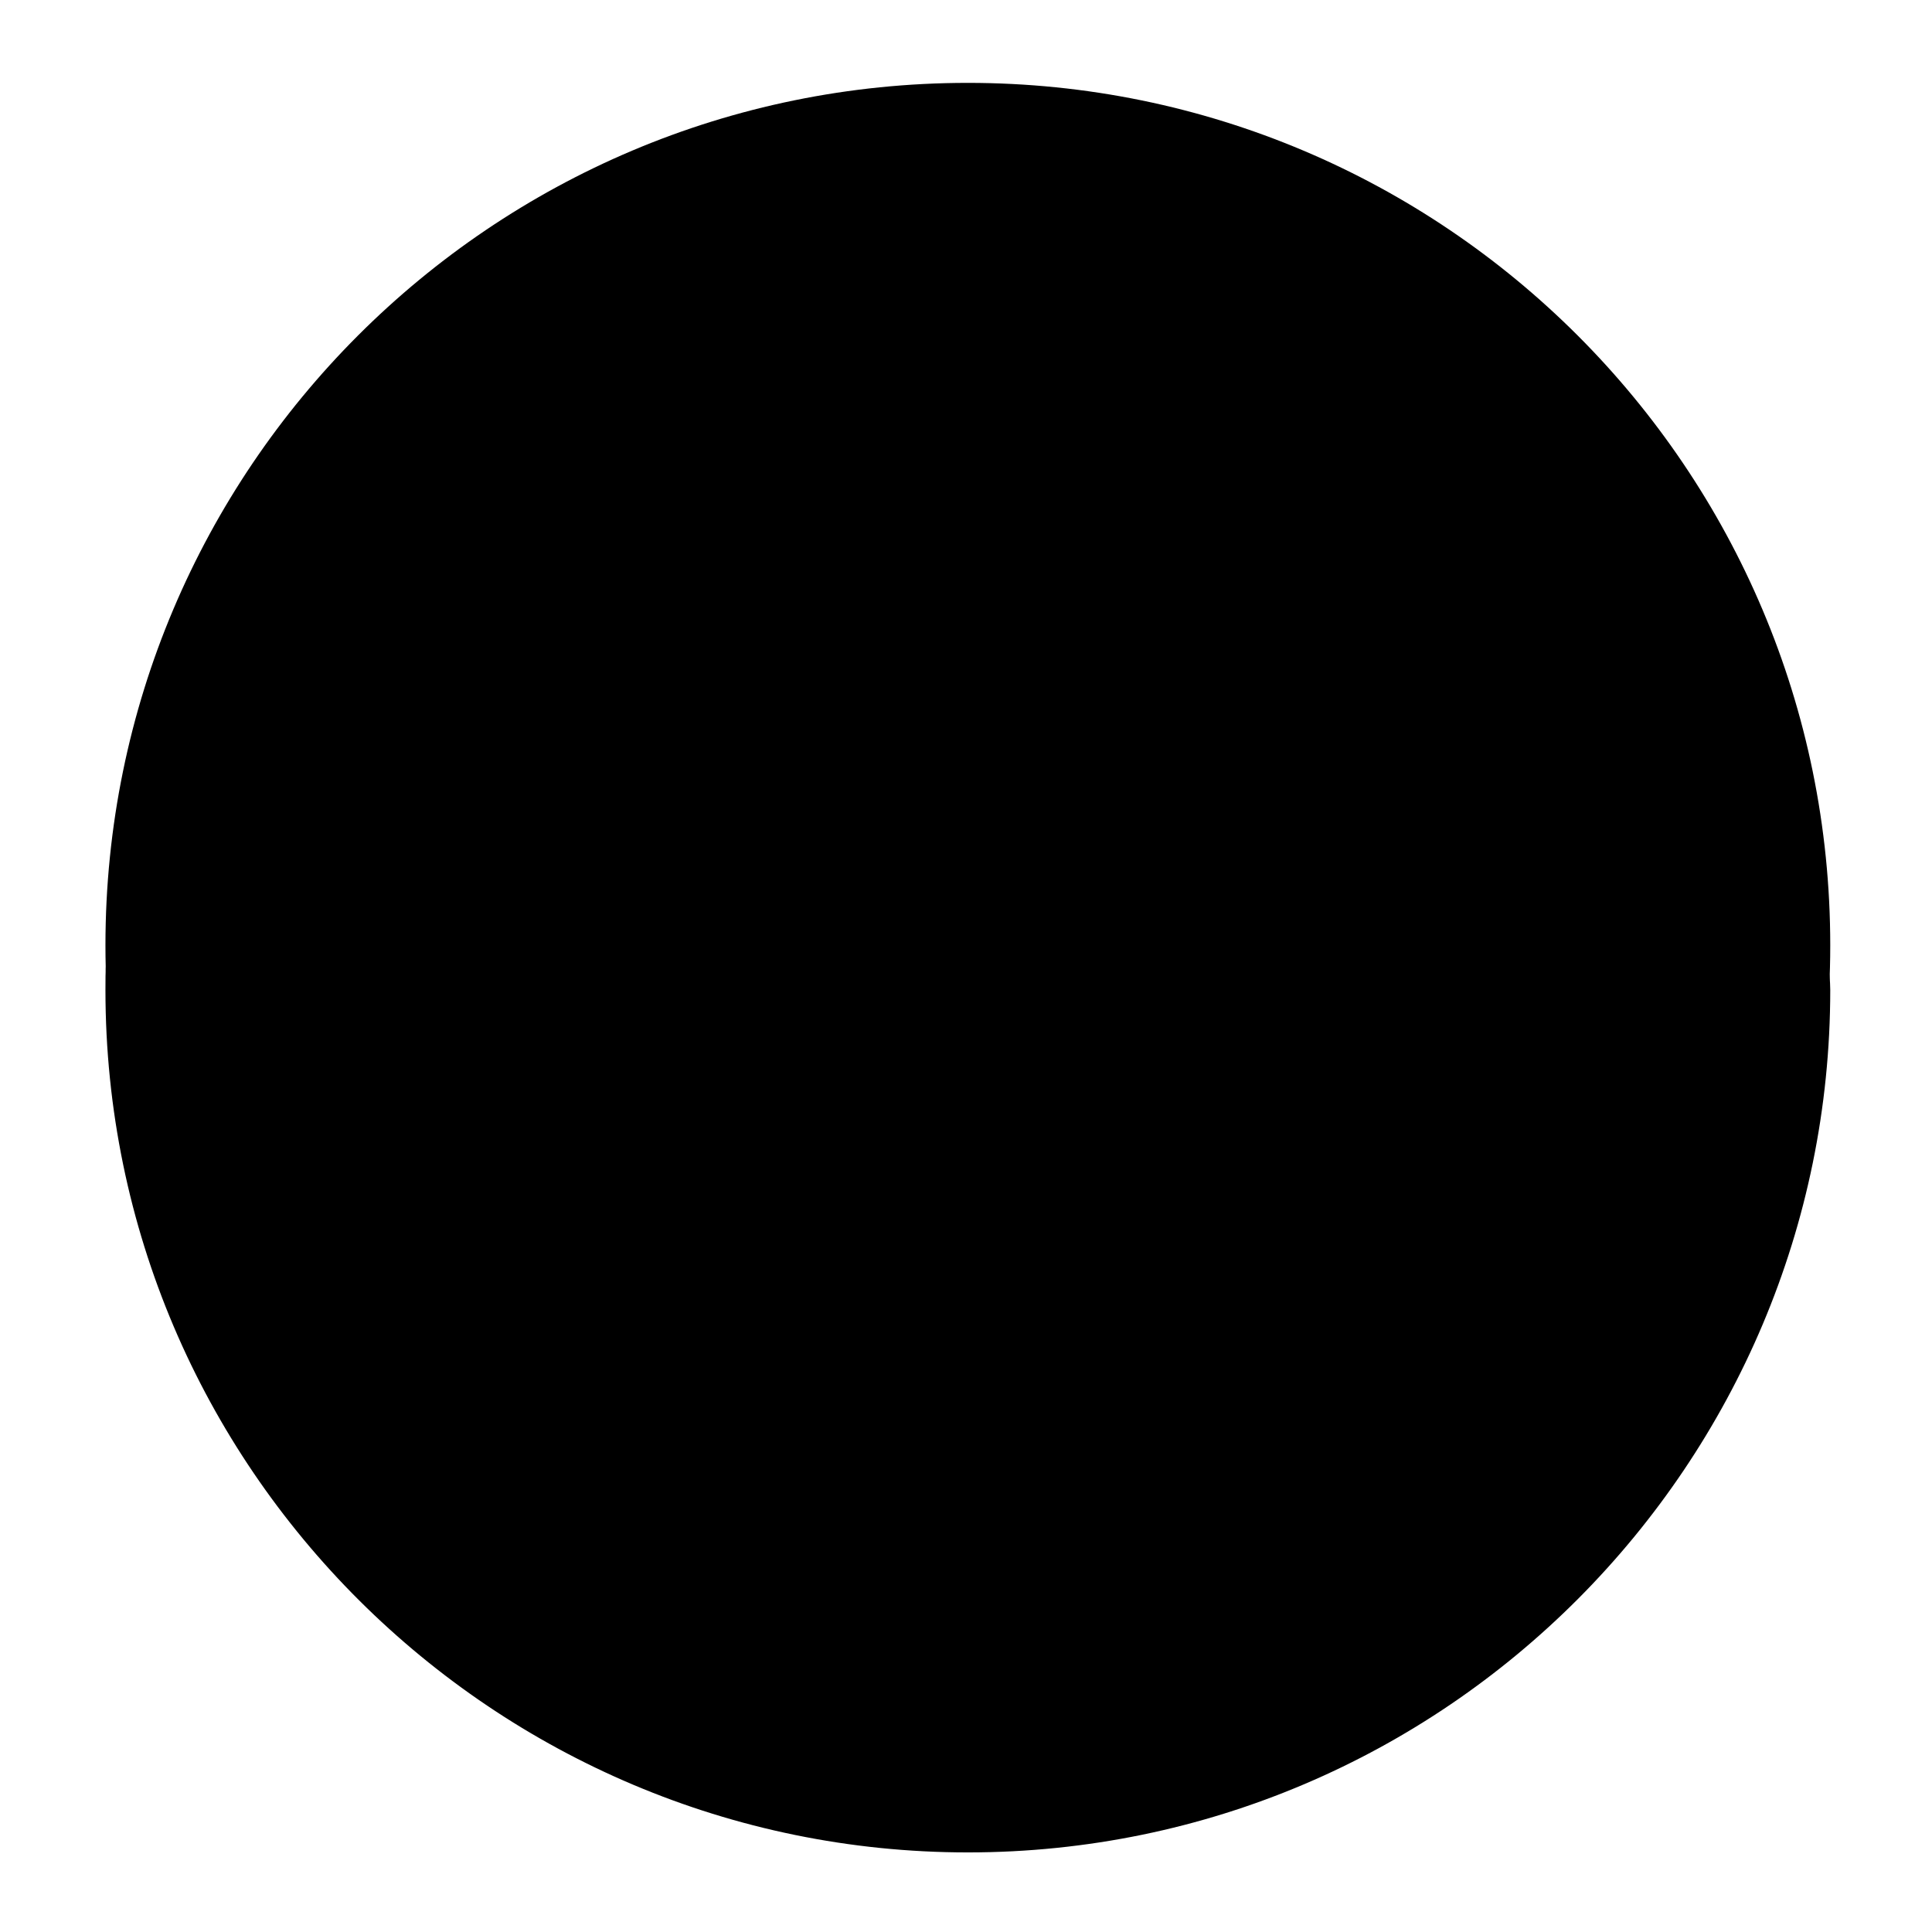
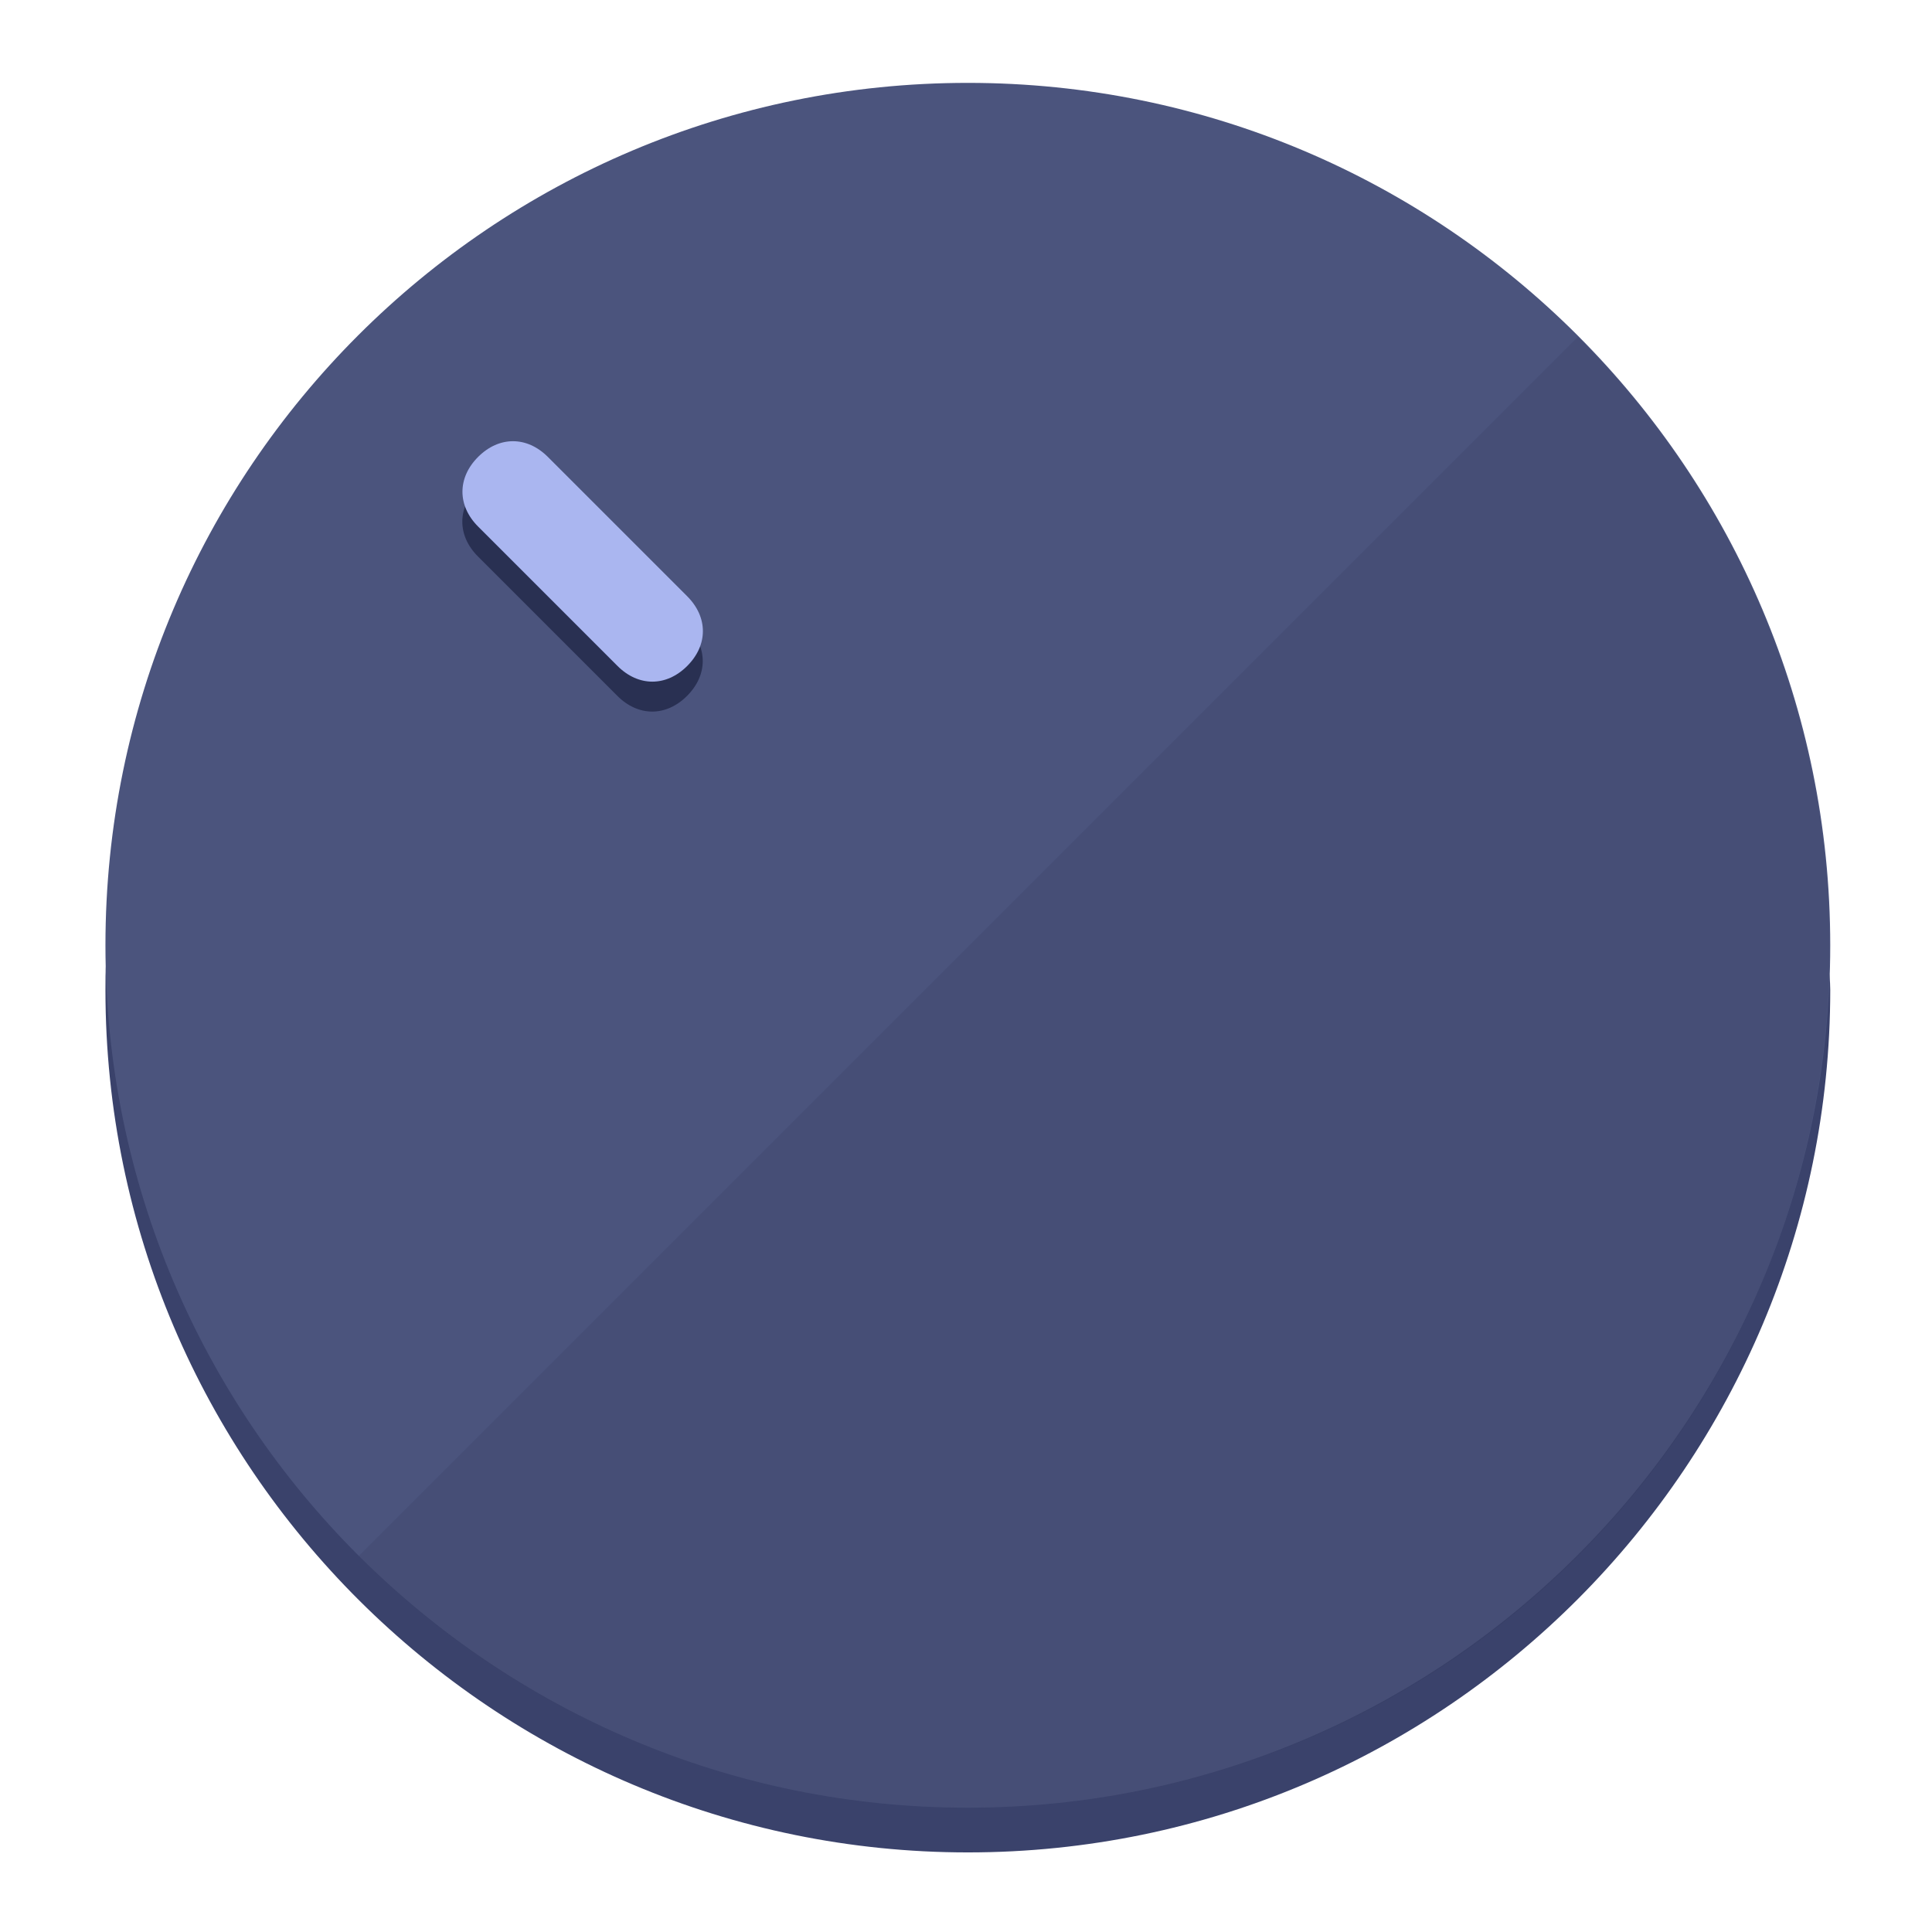
<svg xmlns="http://www.w3.org/2000/svg" height="120px" width="120px" version="1.1" id="Layer_1" viewBox="0 0 496.8 496.8" xml:space="preserve">
  <defs id="defs23" />
  <g id="g3158">
-     <path style="display:inline;fill:#;fill-opacity:1;stroke-width:1.584" d="m 248.875,445.92 c 116.582,0 212.89,-91.238 220.493,-205.286 0,5.069 1.267,8.87 1.267,13.939 0,121.651 -98.842,221.76 -221.76,221.76 -121.651,0 -221.76,-98.842 -221.76,-221.76 0,-5.069 0,-8.87 1.267,-13.939 7.603,114.048 103.91,205.286 220.493,205.286 z" id="path8" />
-     <circle style="display:inline;fill:#;fill-opacity:1;stroke-width:1.584" cx="248.875" cy="243.071" r="221.76" id="circle12" />
-     <path style="display:inline;fill:#;fill-opacity:0.154;stroke-width:1.587" d="m 405.744,86.606 c 86.308,86.308 86.308,227.193 0,313.5 -86.308,86.308 -227.193,86.308 -313.5,0" id="path14" />
+     <path style="display:inline;fill:#3A426B;fill-opacity:1;stroke-width:1.584" d="m 248.875,445.92 c 116.582,0 212.89,-91.238 220.493,-205.286 0,5.069 1.267,8.87 1.267,13.939 0,121.651 -98.842,221.76 -221.76,221.76 -121.651,0 -221.76,-98.842 -221.76,-221.76 0,-5.069 0,-8.87 1.267,-13.939 7.603,114.048 103.91,205.286 220.493,205.286 z" id="path8" />
+     <circle style="display:inline;fill:#4B547D;fill-opacity:1;stroke-width:1.584" cx="248.875" cy="243.071" r="221.76" id="circle12" />
+     <path style="display:inline;fill:#293052;fill-opacity:0.154;stroke-width:1.587" d="m 405.744,86.606 c 86.308,86.308 86.308,227.193 0,313.5 -86.308,86.308 -227.193,86.308 -313.5,0" id="path14" />
  </g>
  <g id="g3198">
    <circle style="display:none;fill:#000000;fill-opacity:0;stroke-width:1.584" cx="3.454" cy="347.932" r="221.76" id="circle12-3" transform="rotate(-45)" />
-     <path style="display:inline;fill:#;fill-opacity:1;stroke-width:1.584" d="m 176.674,161.024 c 5.376,5.376 5.376,12.545 -1e-5,17.921 v 0 c -5.376,5.376 -12.545,5.376 -17.921,0 L 122.911,143.103 c -5.376,-5.376 -5.376,-12.545 10e-6,-17.921 v 0 c 5.376,-5.376 12.545,-5.376 17.921,0 z" id="path3789" />
-     <path style="display:inline;fill:#;stroke-width:1.584" d="m 176.711,153.328 c 5.376,5.376 5.376,12.545 -1e-5,17.921 v 0 c -5.376,5.376 -12.545,5.376 -17.921,0 l -35.842,-35.842 c -5.376,-5.376 -5.376,-12.545 0,-17.921 v 0 c 5.376,-5.376 12.545,-5.376 17.921,0 z" id="path915" />
+     <path style="display:inline;fill:#293052;fill-opacity:1;stroke-width:1.584" d="m 176.674,161.024 c 5.376,5.376 5.376,12.545 -1e-5,17.921 v 0 c -5.376,5.376 -12.545,5.376 -17.921,0 L 122.911,143.103 c -5.376,-5.376 -5.376,-12.545 10e-6,-17.921 v 0 c 5.376,-5.376 12.545,-5.376 17.921,0 z" id="path3789" />
+     <path style="display:inline;fill:#AAB6F0;stroke-width:1.584" d="m 176.711,153.328 c 5.376,5.376 5.376,12.545 -1e-5,17.921 v 0 c -5.376,5.376 -12.545,5.376 -17.921,0 l -35.842,-35.842 c -5.376,-5.376 -5.376,-12.545 0,-17.921 v 0 c 5.376,-5.376 12.545,-5.376 17.921,0 z" id="path915" />
  </g>
</svg>
